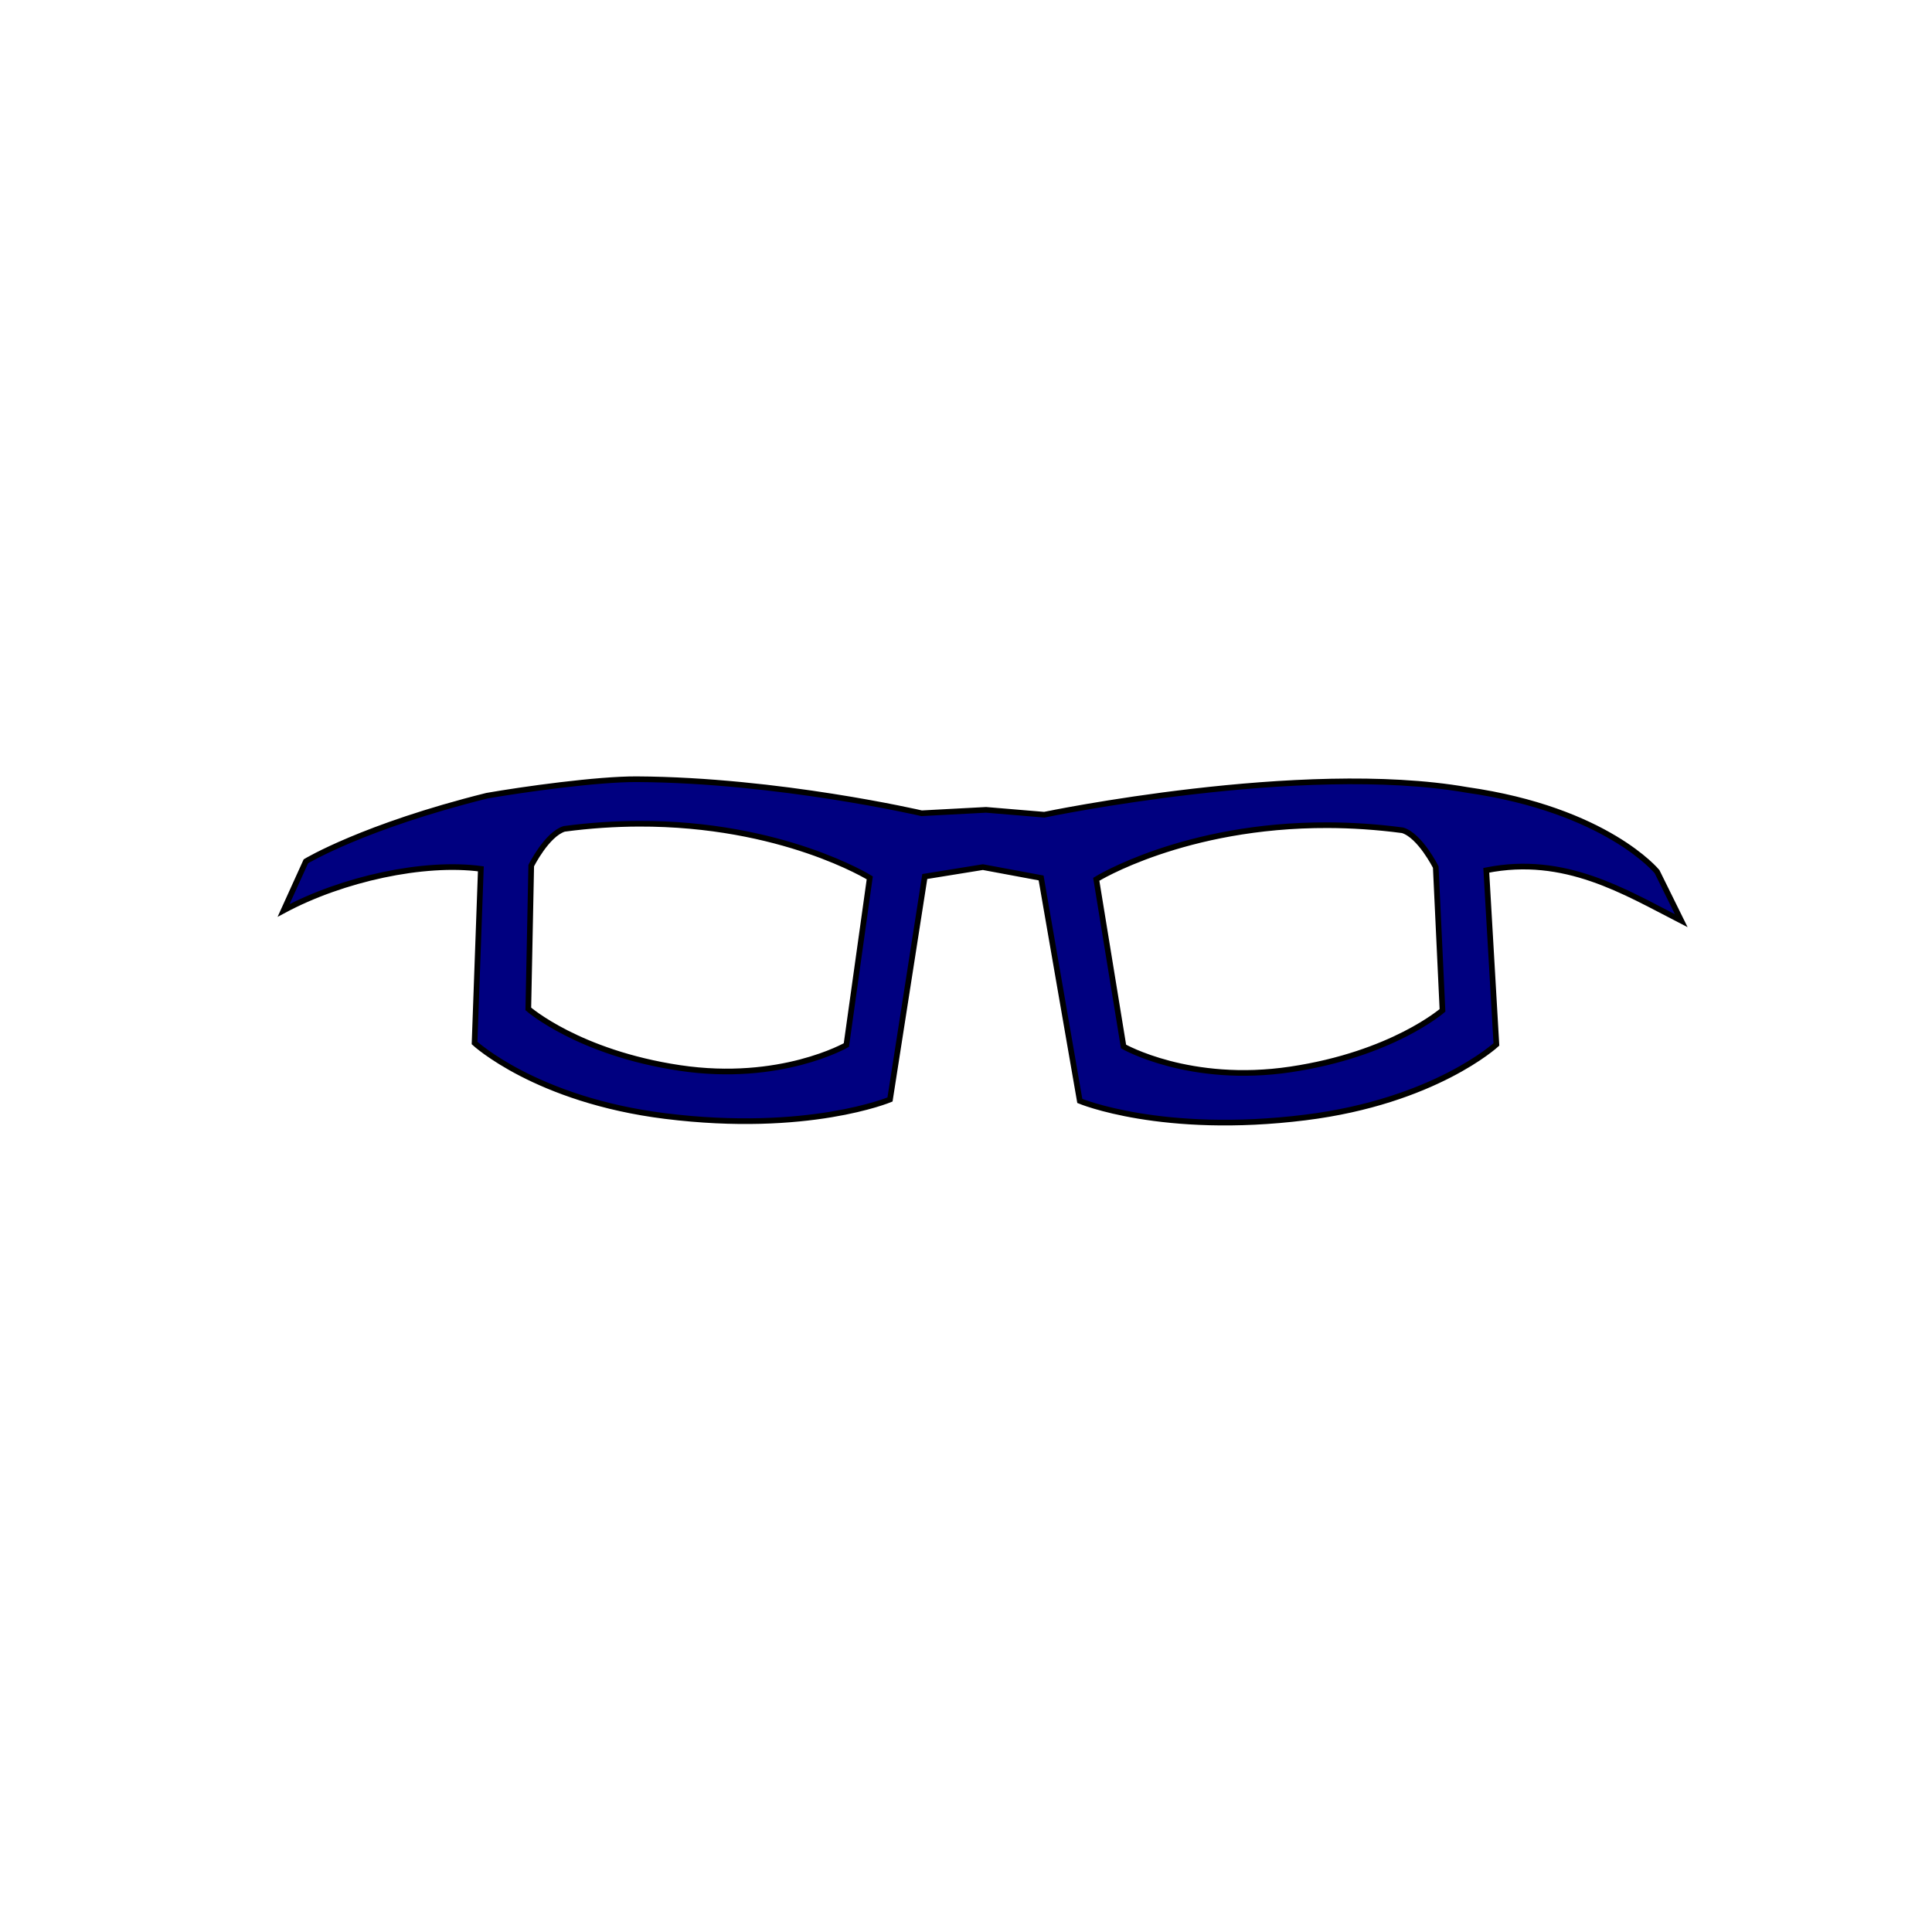
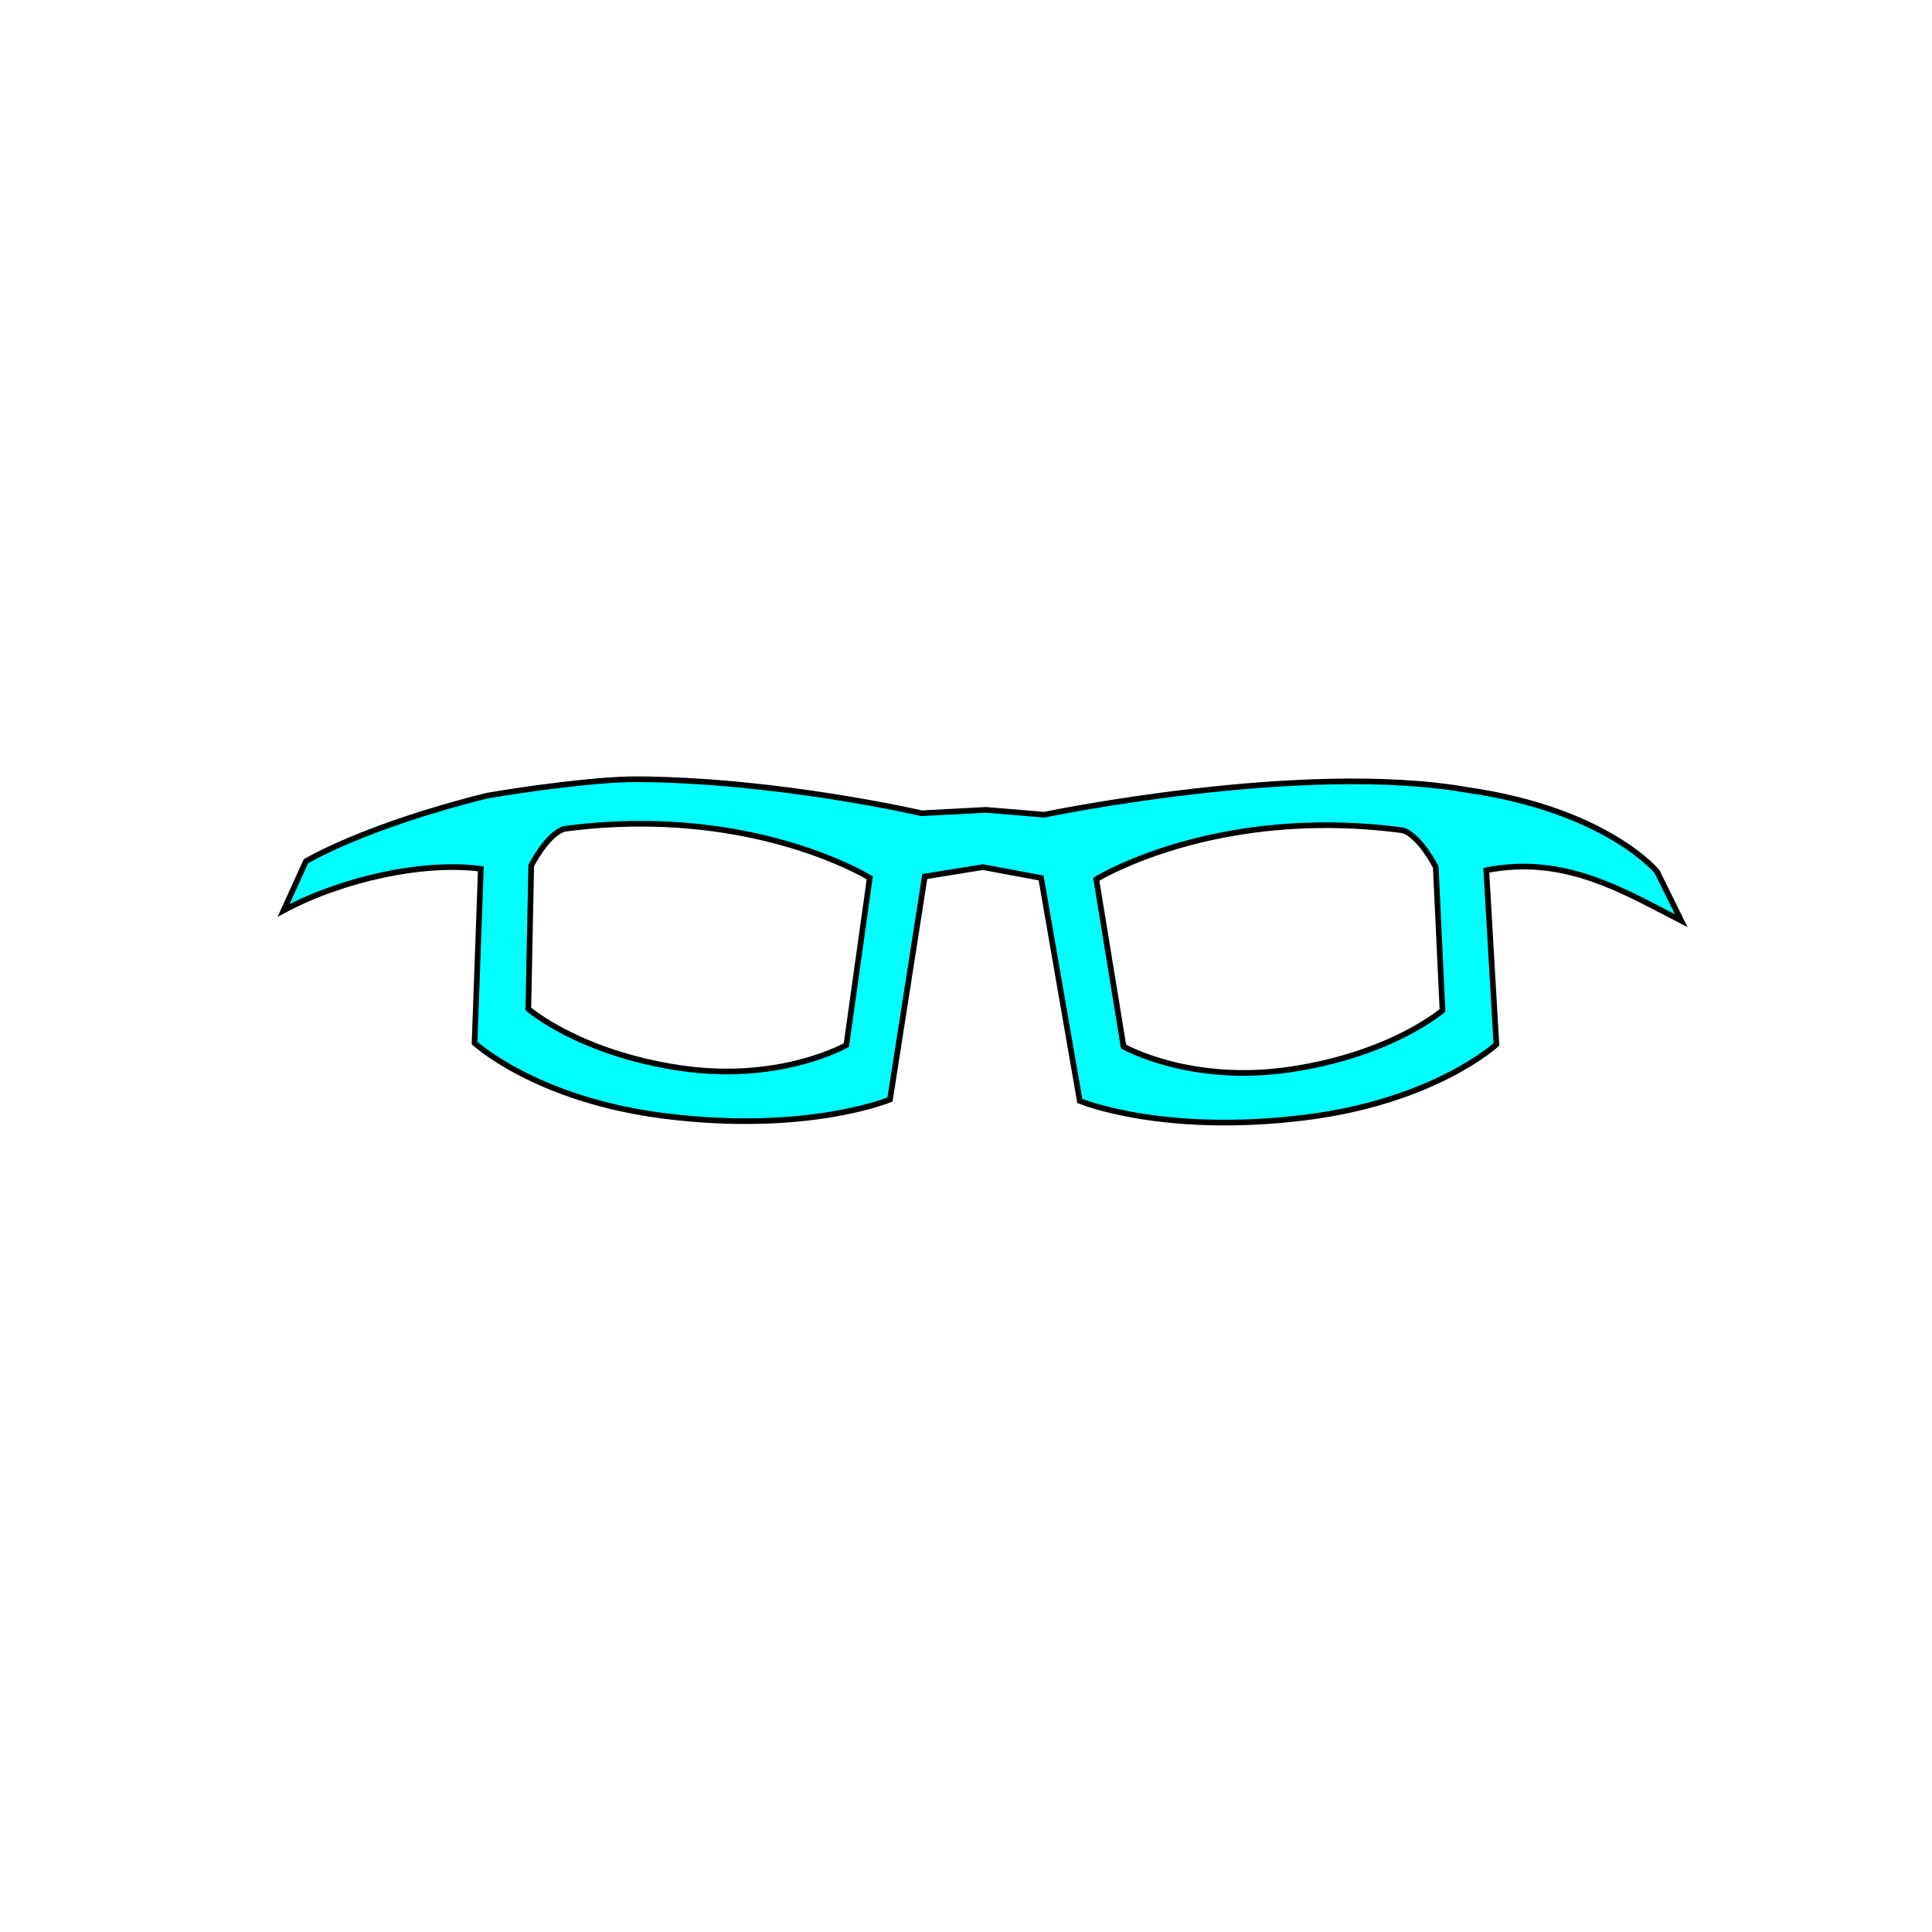
<svg xmlns="http://www.w3.org/2000/svg" width="1024" height="1024" viewBox="0 0 270.933 270.933" version="1.1" id="svg8">
  <defs id="defs2" />
  <g id="layer1" transform="translate(0,-26.06665)">
-     <path style="fill:#000080;stroke:#000000;stroke-width:0.794;stroke-linecap:butt;stroke-linejoin:miter;stroke-miterlimit:5.344;stroke-dasharray:none;stroke-opacity:1" d="m 89.322,135.341 c -5.551,-0.031 -15.995,1.429 -21.056,2.315 -17.307,4.311 -25.371,9.197 -25.371,9.197 l -3.124,6.887 c 8.279,-4.443 19.69,-6.899 27.66,-5.832 l -0.881,24.425 c 0,0 8.613,7.979 26.724,10.241 20.028,2.501 31.535,-2.32 31.535,-2.32 l 4.878,-31.271 8.145,-1.317 8.166,1.52 5.427,31.27 c 0,0 11.539,4.822 31.623,2.32 18.161,-2.262 26.798,-10.241 26.798,-10.241 l -1.419,-24.424 c 11.014,-2.201 19.425,3.011 27.347,7.076 l -3.4,-6.887 c 0,0 -7.07,-8.666 -26.688,-11.464 -23.203,-4.048 -59.243,3.482 -59.243,3.482 l -8.167,-0.682 -9.033,0.478 c 0,0 -20.095,-4.663 -39.921,-4.773 z m 0.268,6.242 c 20.085,-0.063 32.381,7.588 32.381,7.588 l -3.28,23.448 c 0,0 -9.257,5.327 -23.371,3.213 -14.214,-2.129 -21.232,-8.28 -21.232,-8.28 l 0.408,-20.095 c 0,0 2.184,-4.386 4.628,-5.156 3.684,-0.491 7.179,-0.707 10.466,-0.718 z m 96.615,0.203 c 3.296,0.01 6.801,0.227 10.495,0.718 2.451,0.771 4.641,5.156 4.641,5.156 l 0.945,20.095 c 0,0 -7.038,6.15 -21.292,8.279 -14.153,2.114 -23.436,-3.213 -23.436,-3.213 l -3.825,-23.447 c 0,0 12.33,-7.651 32.471,-7.588 z" id="path1051" />
+     <path style="fill:#00ffff;stroke:#000000;stroke-width:0.794;stroke-linecap:butt;stroke-linejoin:miter;stroke-miterlimit:5.344;stroke-dasharray:none;stroke-opacity:1" d="m 89.322,135.341 c -5.551,-0.031 -15.995,1.429 -21.056,2.315 -17.307,4.311 -25.371,9.197 -25.371,9.197 l -3.124,6.887 c 8.279,-4.443 19.69,-6.899 27.66,-5.832 l -0.881,24.425 c 0,0 8.613,7.979 26.724,10.241 20.028,2.501 31.535,-2.32 31.535,-2.32 l 4.878,-31.271 8.145,-1.317 8.166,1.52 5.427,31.27 c 0,0 11.539,4.822 31.623,2.32 18.161,-2.262 26.798,-10.241 26.798,-10.241 l -1.419,-24.424 c 11.014,-2.201 19.425,3.011 27.347,7.076 l -3.4,-6.887 c 0,0 -7.07,-8.666 -26.688,-11.464 -23.203,-4.048 -59.243,3.482 -59.243,3.482 l -8.167,-0.682 -9.033,0.478 c 0,0 -20.095,-4.663 -39.921,-4.773 z m 0.268,6.242 c 20.085,-0.063 32.381,7.588 32.381,7.588 l -3.28,23.448 c 0,0 -9.257,5.327 -23.371,3.213 -14.214,-2.129 -21.232,-8.28 -21.232,-8.28 l 0.408,-20.095 c 0,0 2.184,-4.386 4.628,-5.156 3.684,-0.491 7.179,-0.707 10.466,-0.718 z m 96.615,0.203 c 3.296,0.01 6.801,0.227 10.495,0.718 2.451,0.771 4.641,5.156 4.641,5.156 l 0.945,20.095 c 0,0 -7.038,6.15 -21.292,8.279 -14.153,2.114 -23.436,-3.213 -23.436,-3.213 l -3.825,-23.447 c 0,0 12.33,-7.651 32.471,-7.588 z" id="path1051" />
  </g>
</svg>
